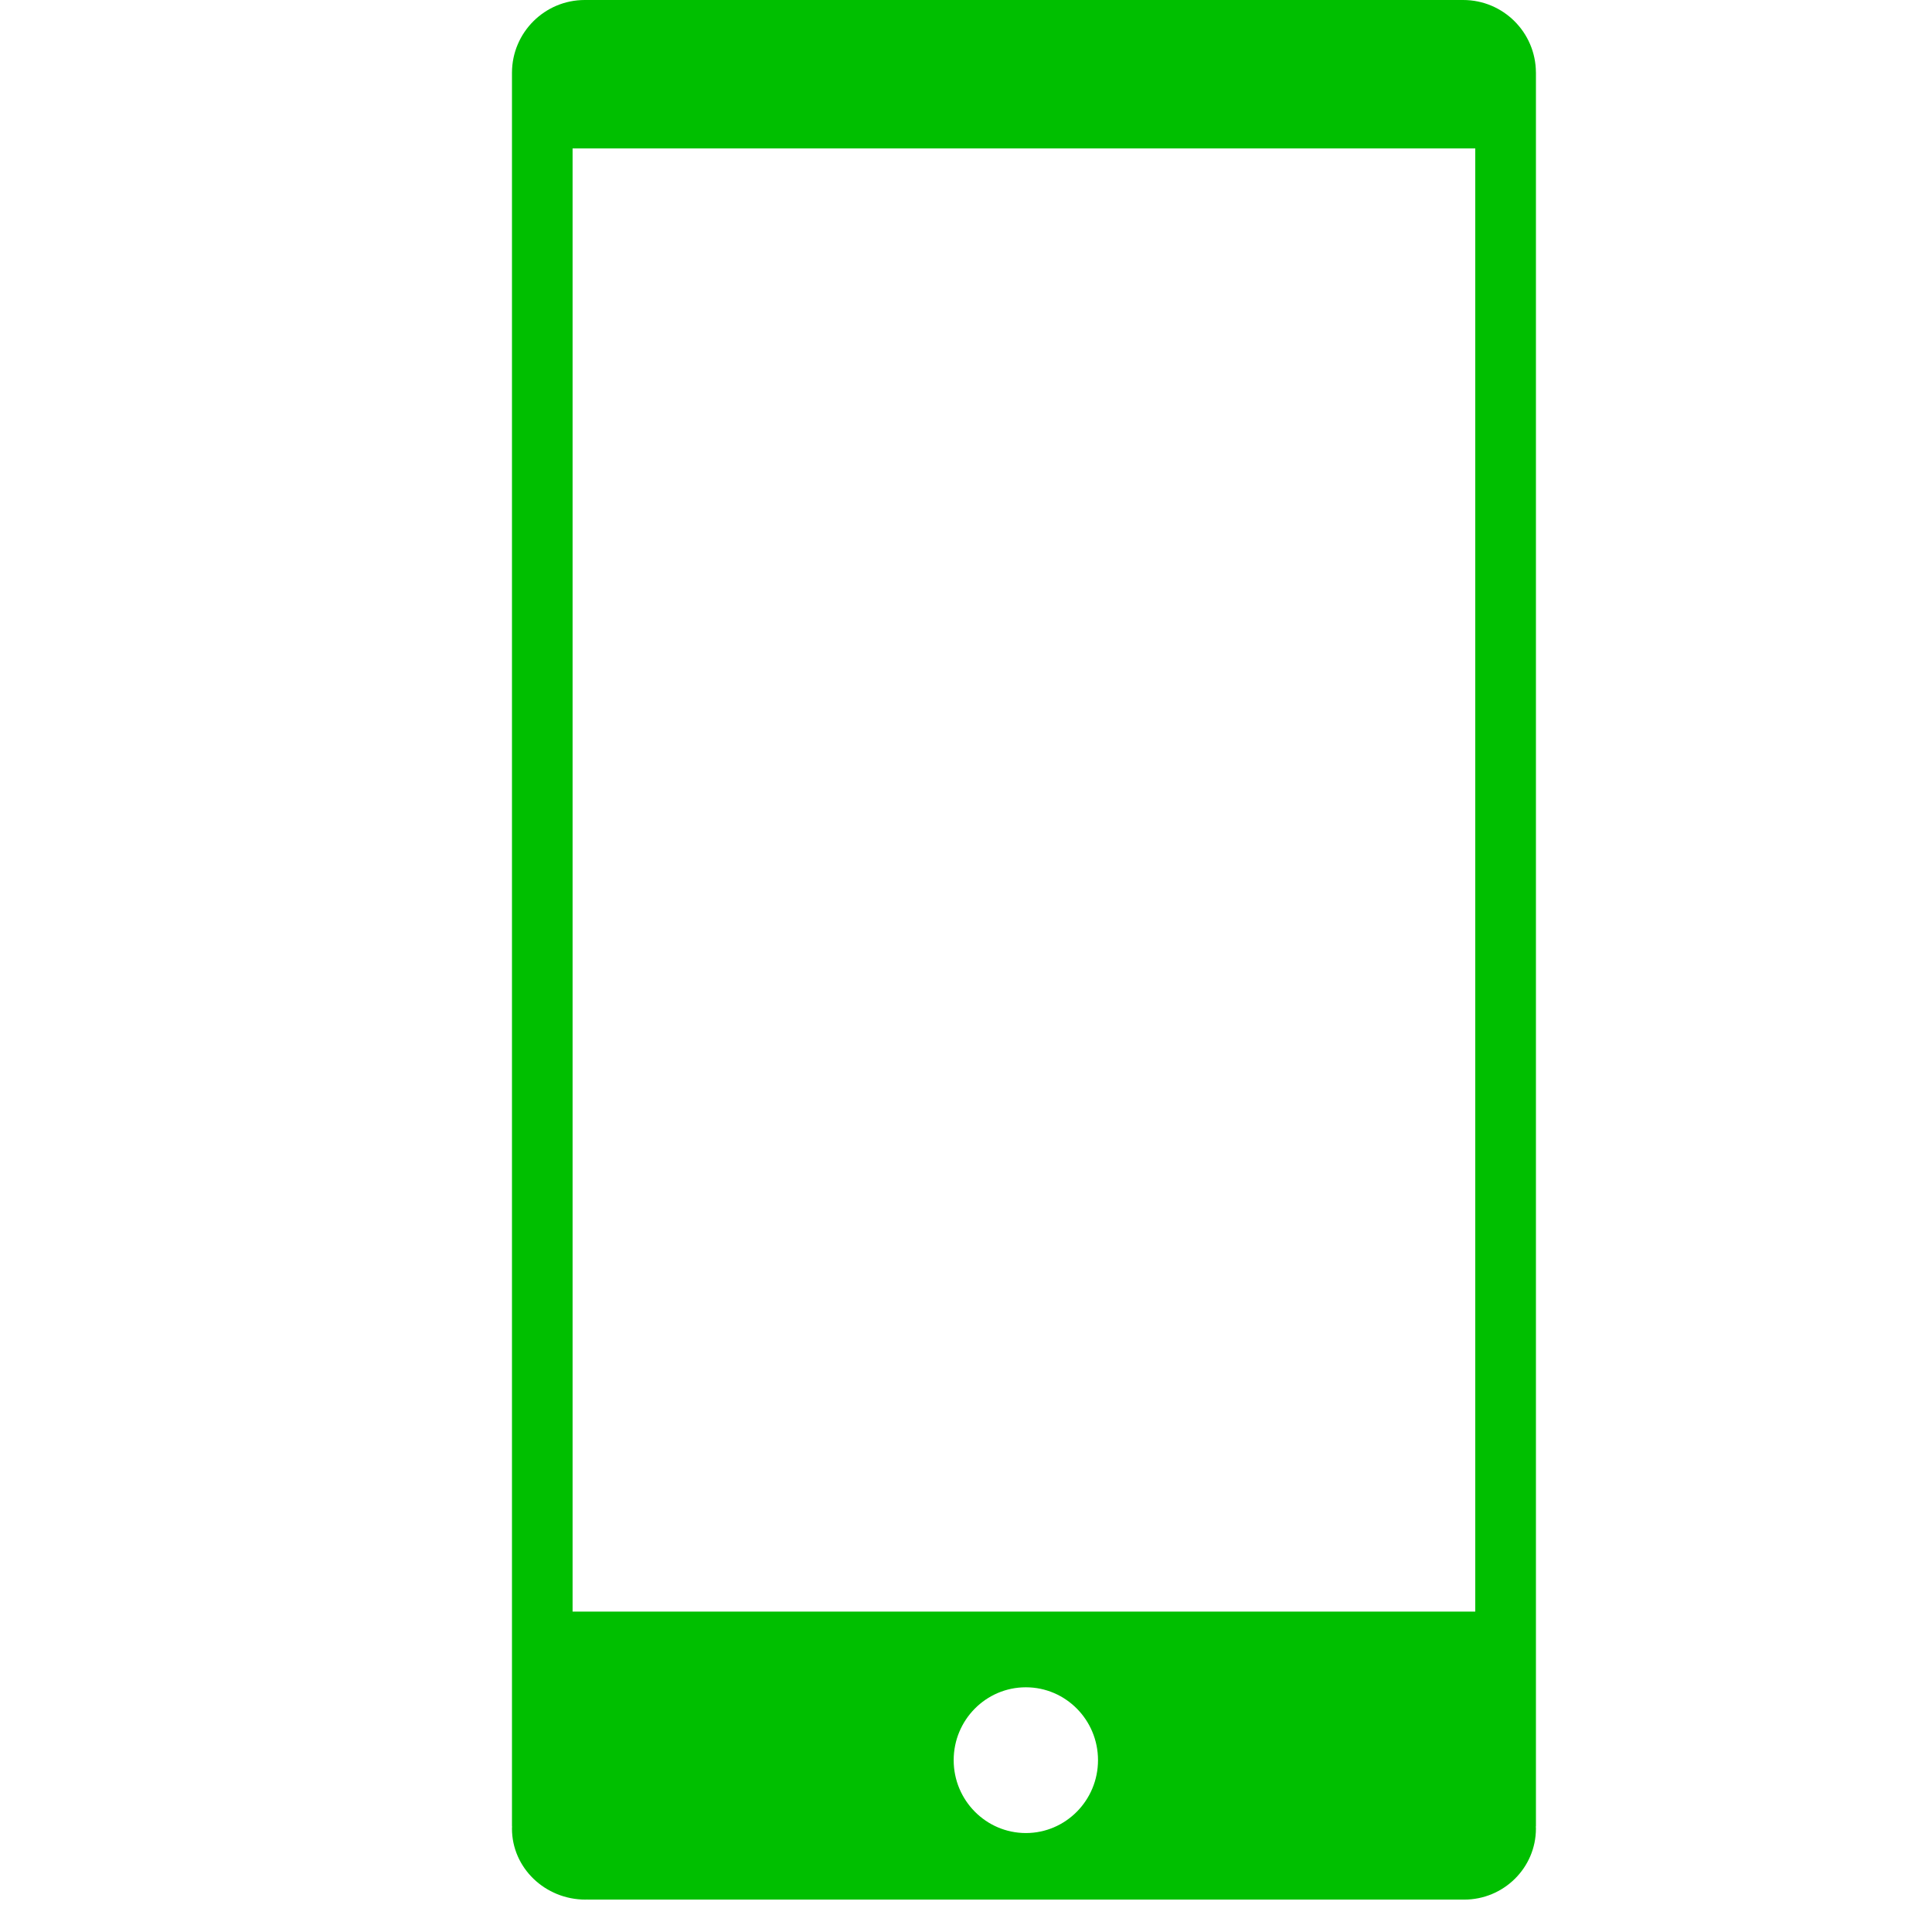
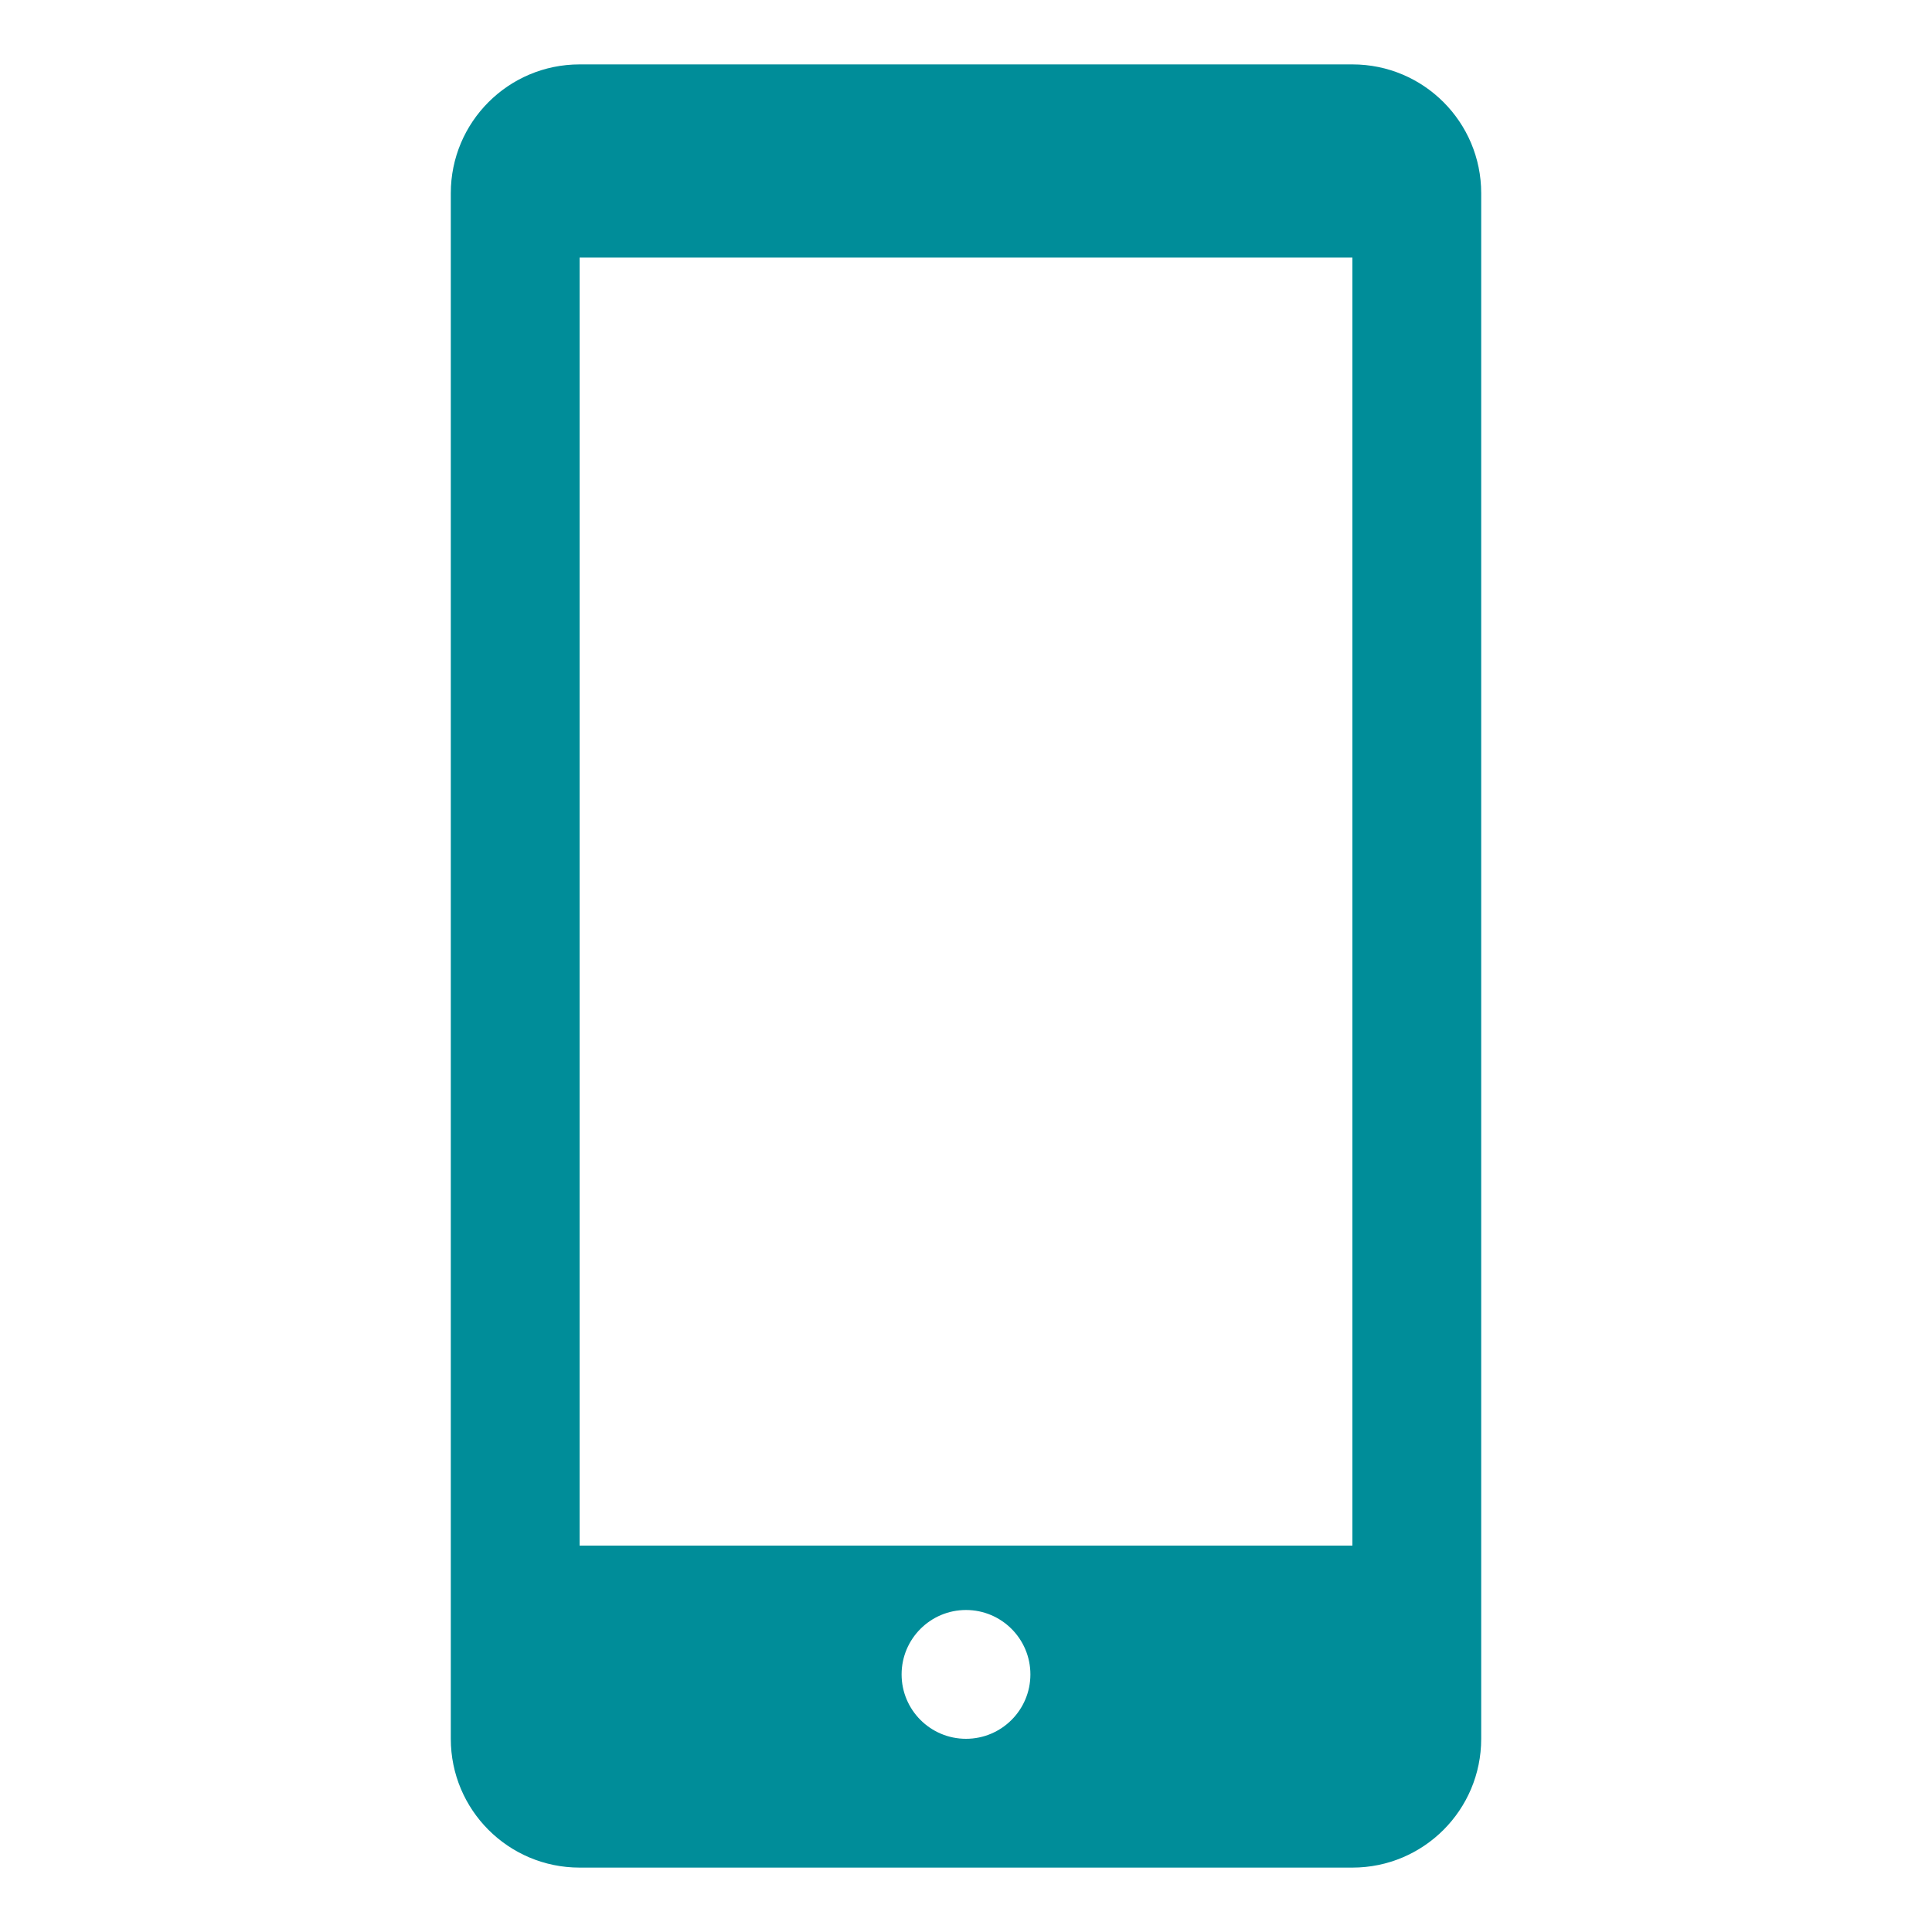
- <svg xmlns="http://www.w3.org/2000/svg" width="141.732" height="141.732">
+ <svg xmlns="http://www.w3.org/2000/svg" width="30" height="30">
  <g>
    <rect fill="none" id="canvas_background" height="402" width="582" y="-1" x="-1" />
  </g>
  <g>
-     <path fill="#00bf00" id="svg_1" d="m108.225,118.226l-66.22,0l0,-107.337l66.22,0l0,107.337zm-38.263,10.899c0,-2.951 2.37,-5.345 5.294,-5.345c2.925,0 5.294,2.394 5.294,5.345c0,2.95 -2.369,5.348 -5.294,5.348c-2.924,-0.004 -5.294,-2.398 -5.294,-5.348m42.706,4.851l0.009,0l0,-128.635l0,-0.001l0,-0.026l-0.002,0c-0.014,-2.937 -2.397,-5.314 -5.339,-5.314c-0.021,0 -0.038,0.002 -0.057,0.002l0,-0.002l-11.997,0l-35,0l-17.388,0c-2.938,0.002 -5.319,2.379 -5.335,5.314l-0.001,0l0,128.661l0.008,0c-0.002,0.056 -0.008,0.111 -0.008,0.169c0,2.878 2.419,5.212 5.404,5.212c0.044,0 0.087,-0.006 0.131,-0.007l0,0.007l64.316,0l0,0c2.904,0 5.267,-2.333 5.267,-5.212c0.001,-0.057 -0.006,-0.113 -0.008,-0.168" />
+     <path fill="#008d99" id="svg_1" d="m21,1l-12,0c-1.105,0 -2,0.895 -2,2l0,24c0,1.105 0.895,2 2,2l12,0c1.105,0 2,-0.895 2,-2l0,-24c0,-1.105 -0.895,-2 -2,-2zm-6,26c-0.552,0 -1,-0.448 -1,-1c0,-0.552 0.448,-1 1,-1s1,0.448 1,1c0,0.552 -0.448,1 -1,1zm6,-3l-12,0l0,-20l12,0l0,20z" />
  </g>
</svg>
